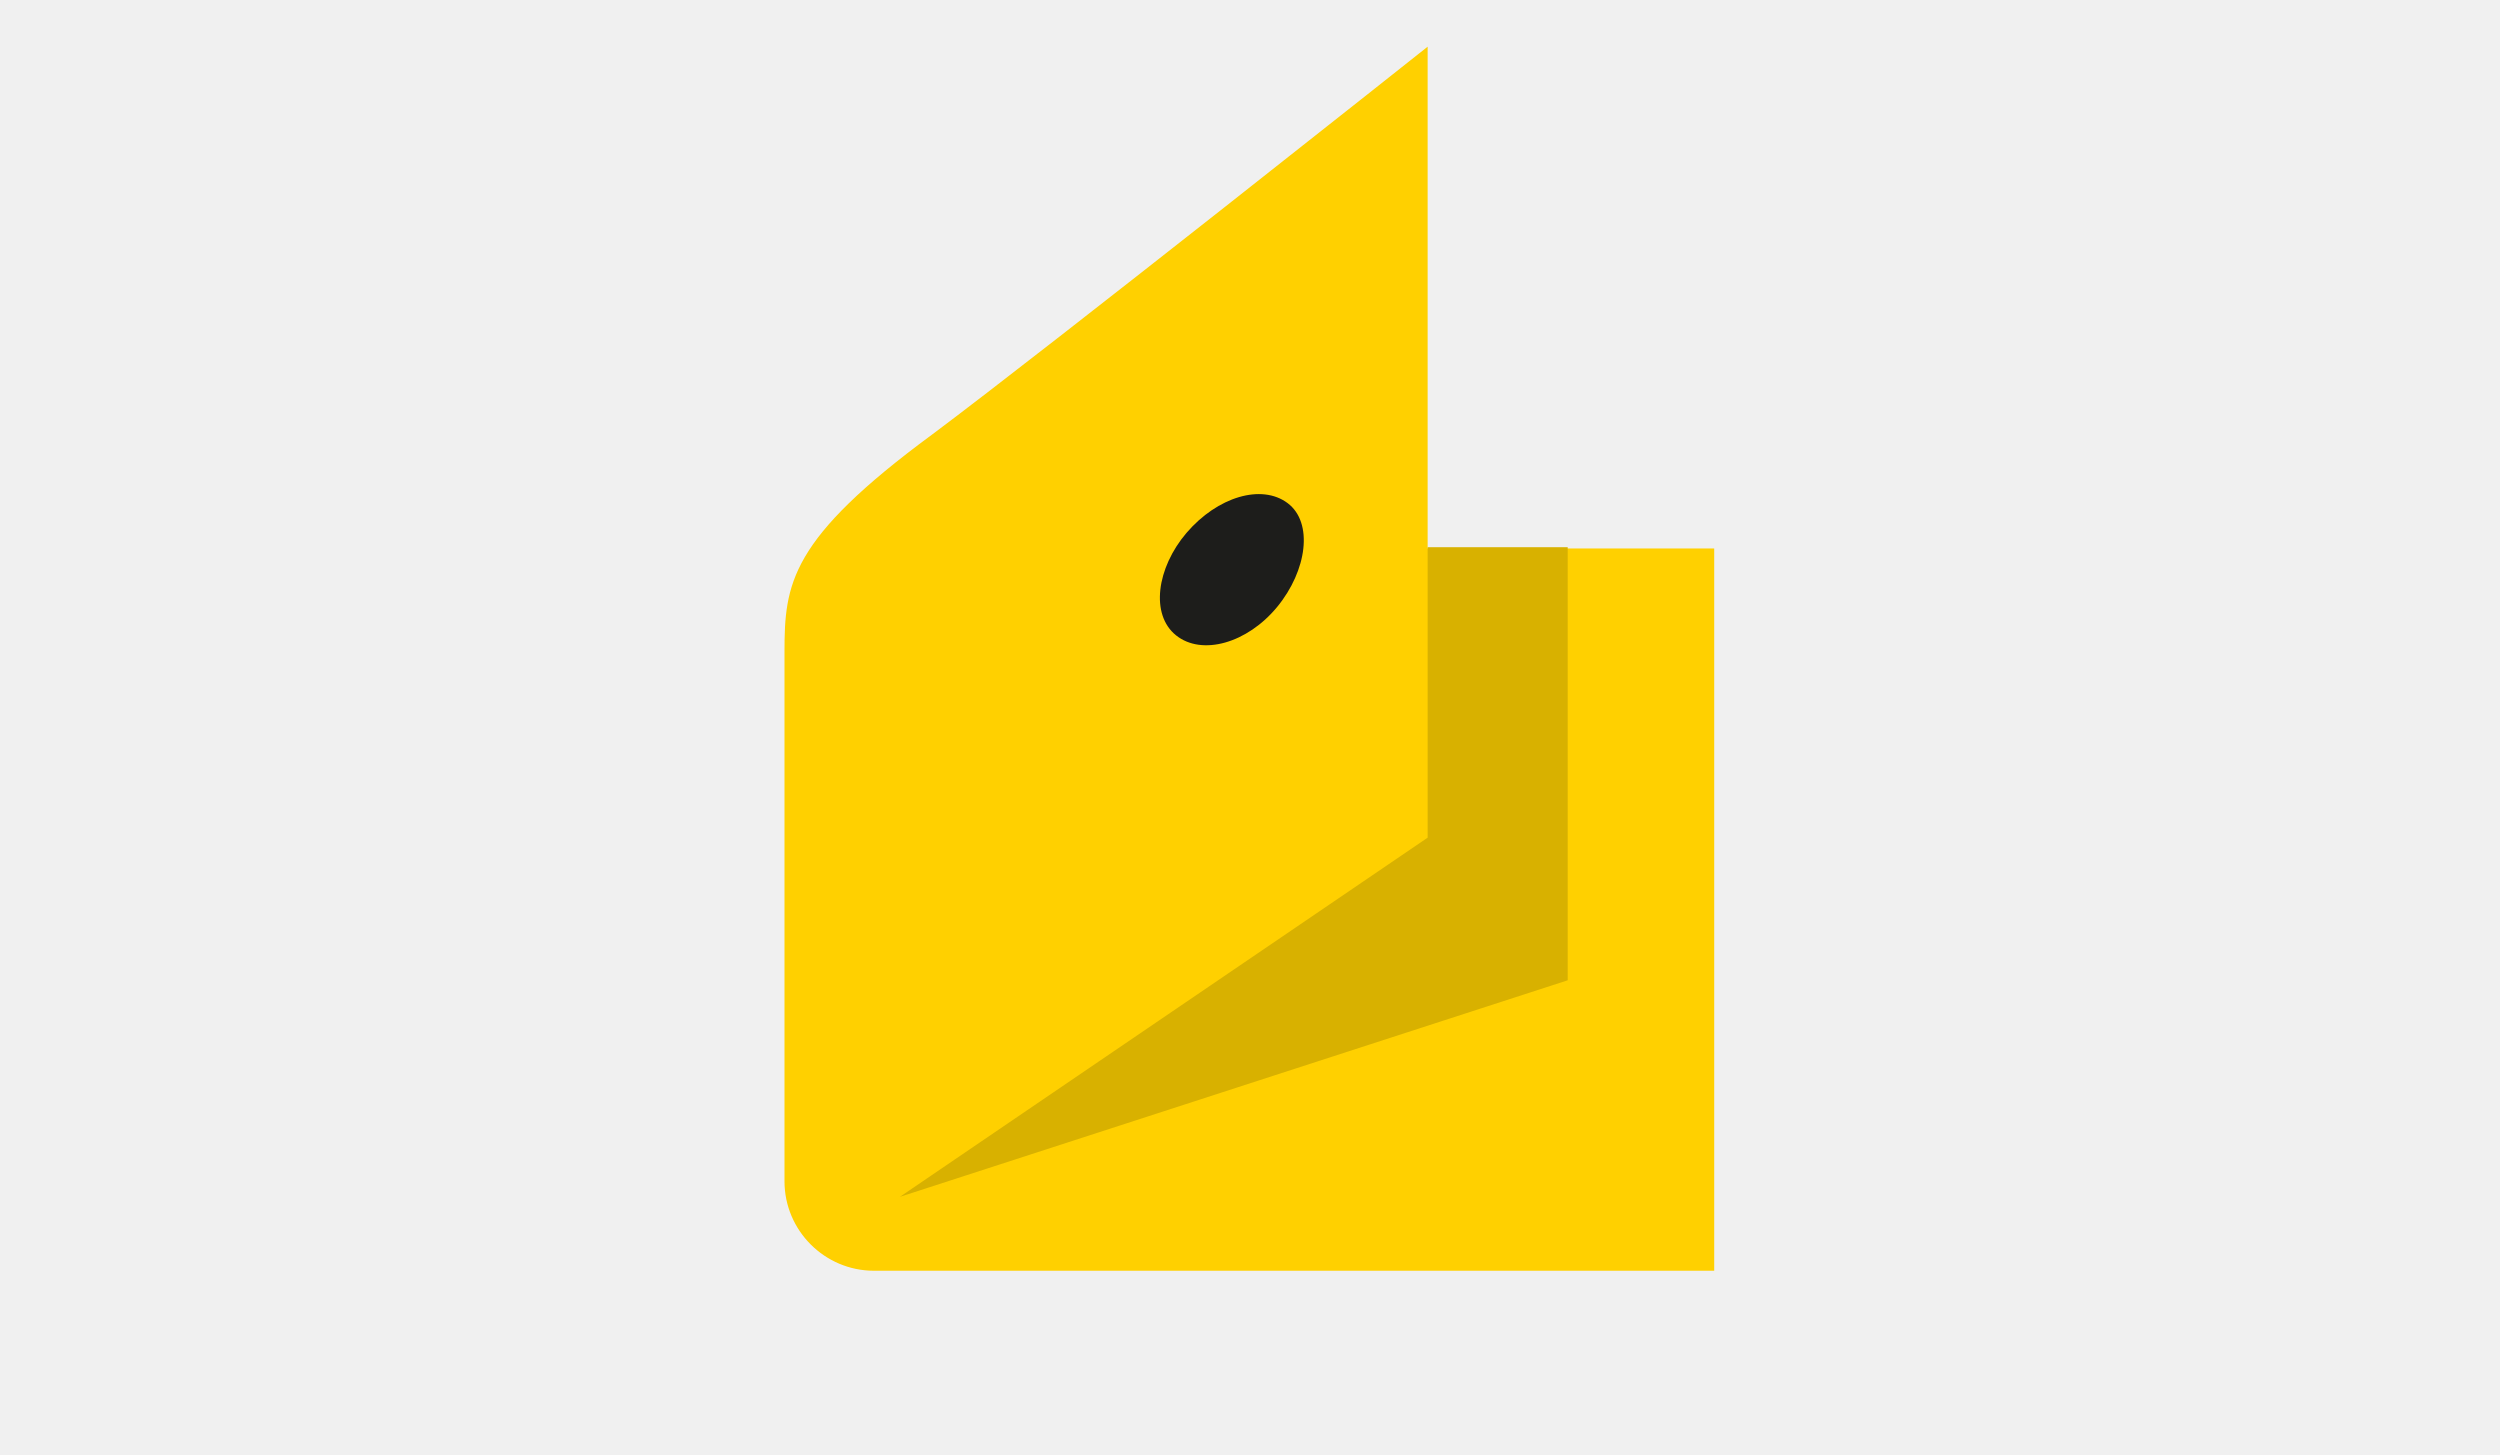
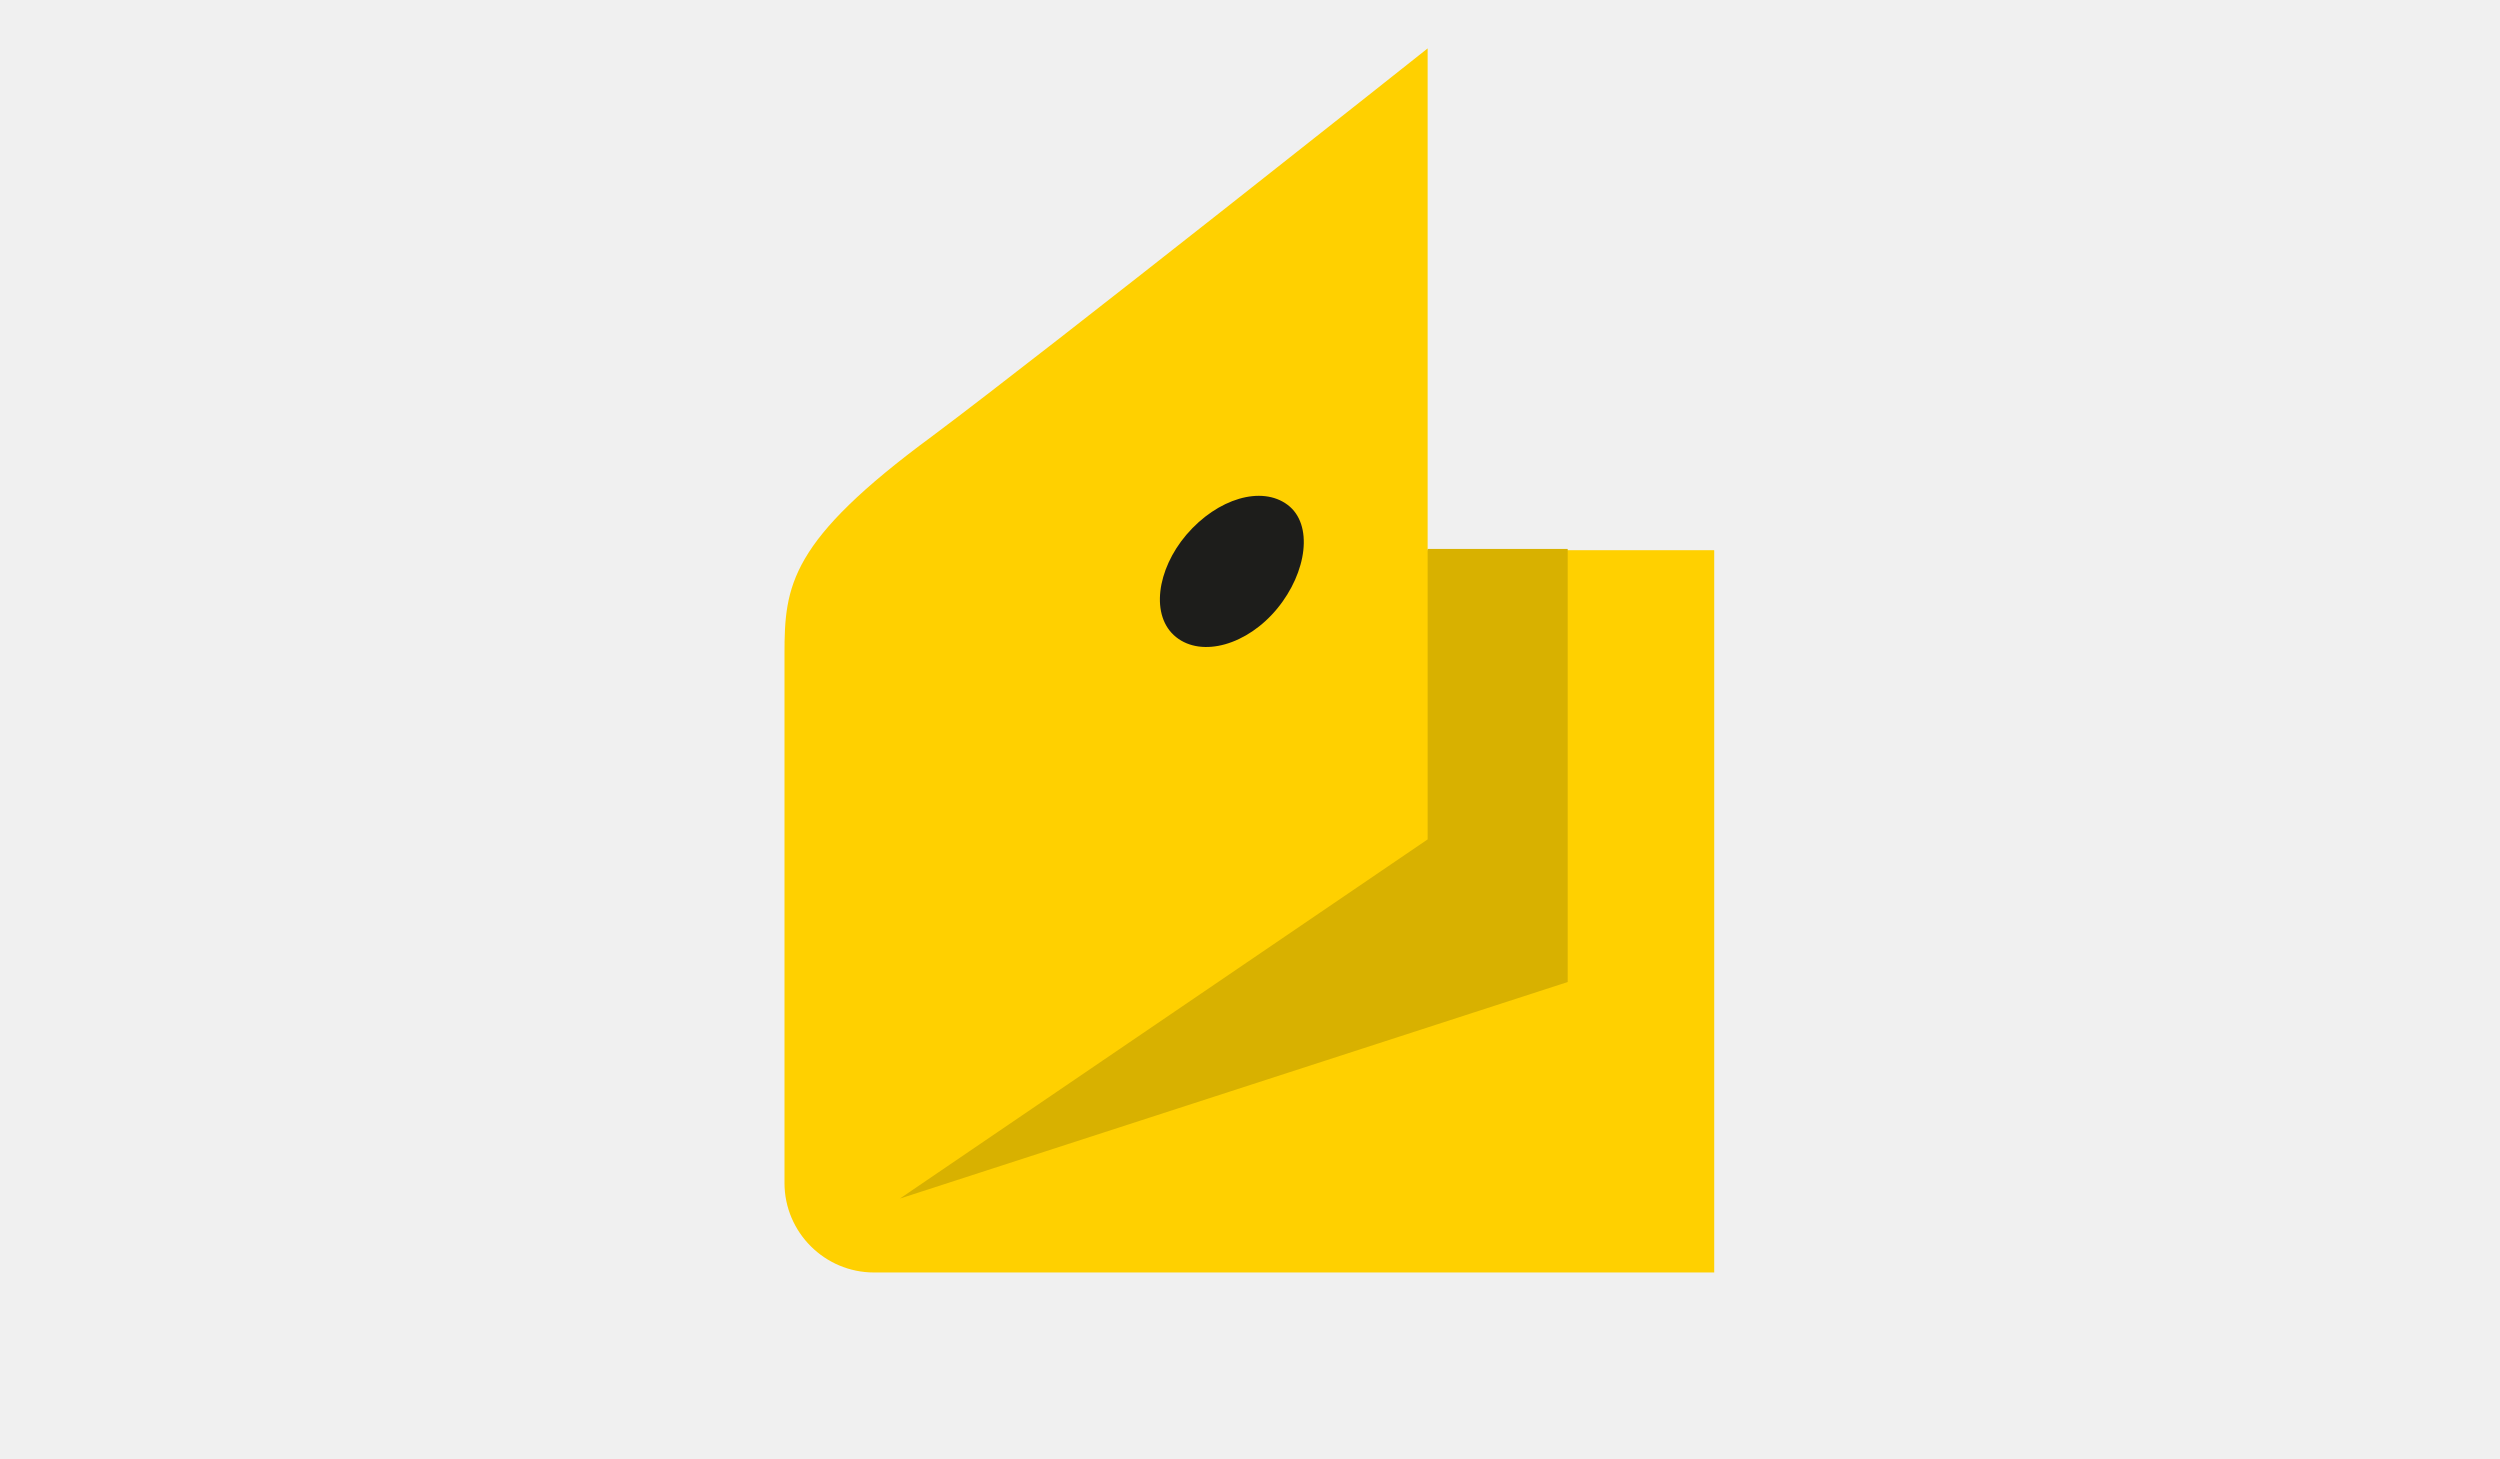
- <svg xmlns="http://www.w3.org/2000/svg" version="1.1" id="Layer_1" x="0px" y="0px" viewBox="0 0 192.8 112.2" style="enable-background:new 0 0 192.8 112.2;" xml:space="preserve">
+ <svg xmlns="http://www.w3.org/2000/svg" version="1.1" id="Layer_1" x="0px" y="0px" viewBox="0 0 192.8 112.2" style="enable-background:new 0 0 192.8 112.2;" xml:space="preserve" width="192" height="112">
  <style type="text/css">
	.st0{display:none;fill:#FFFFFF;}
	.st1{fill:#FFD000;}
	.st2{fill:#D8B100;}
	.st3{fill:#1D1D1B;}
</style>
  <polygon class="st0" points="0,0 192.8,0 192.8,112.2 0,112.2 0,0 " />
  <path class="st1" d="M60.5,50.3c0-5.3,0.4-8.7,11.4-16.8c9.1-6.8,38.2-29.9,38.2-29.9v38.7h22.1v55.7H67.4c-3.8,0-6.9-3.1-6.9-6.9  L60.5,50.3z" />
  <polygon class="st2" points="110.1,42.2 110.1,64.6 69.4,92.3 120.9,75.6 120.9,42.2 " />
  <path class="st3" d="M91.5,41.1c2.4-2.8,5.8-3.8,7.8-2.3s1.5,5.2-0.8,8s-5.8,3.8-7.8,2.2S89.2,43.8,91.5,41.1" />
</svg>
